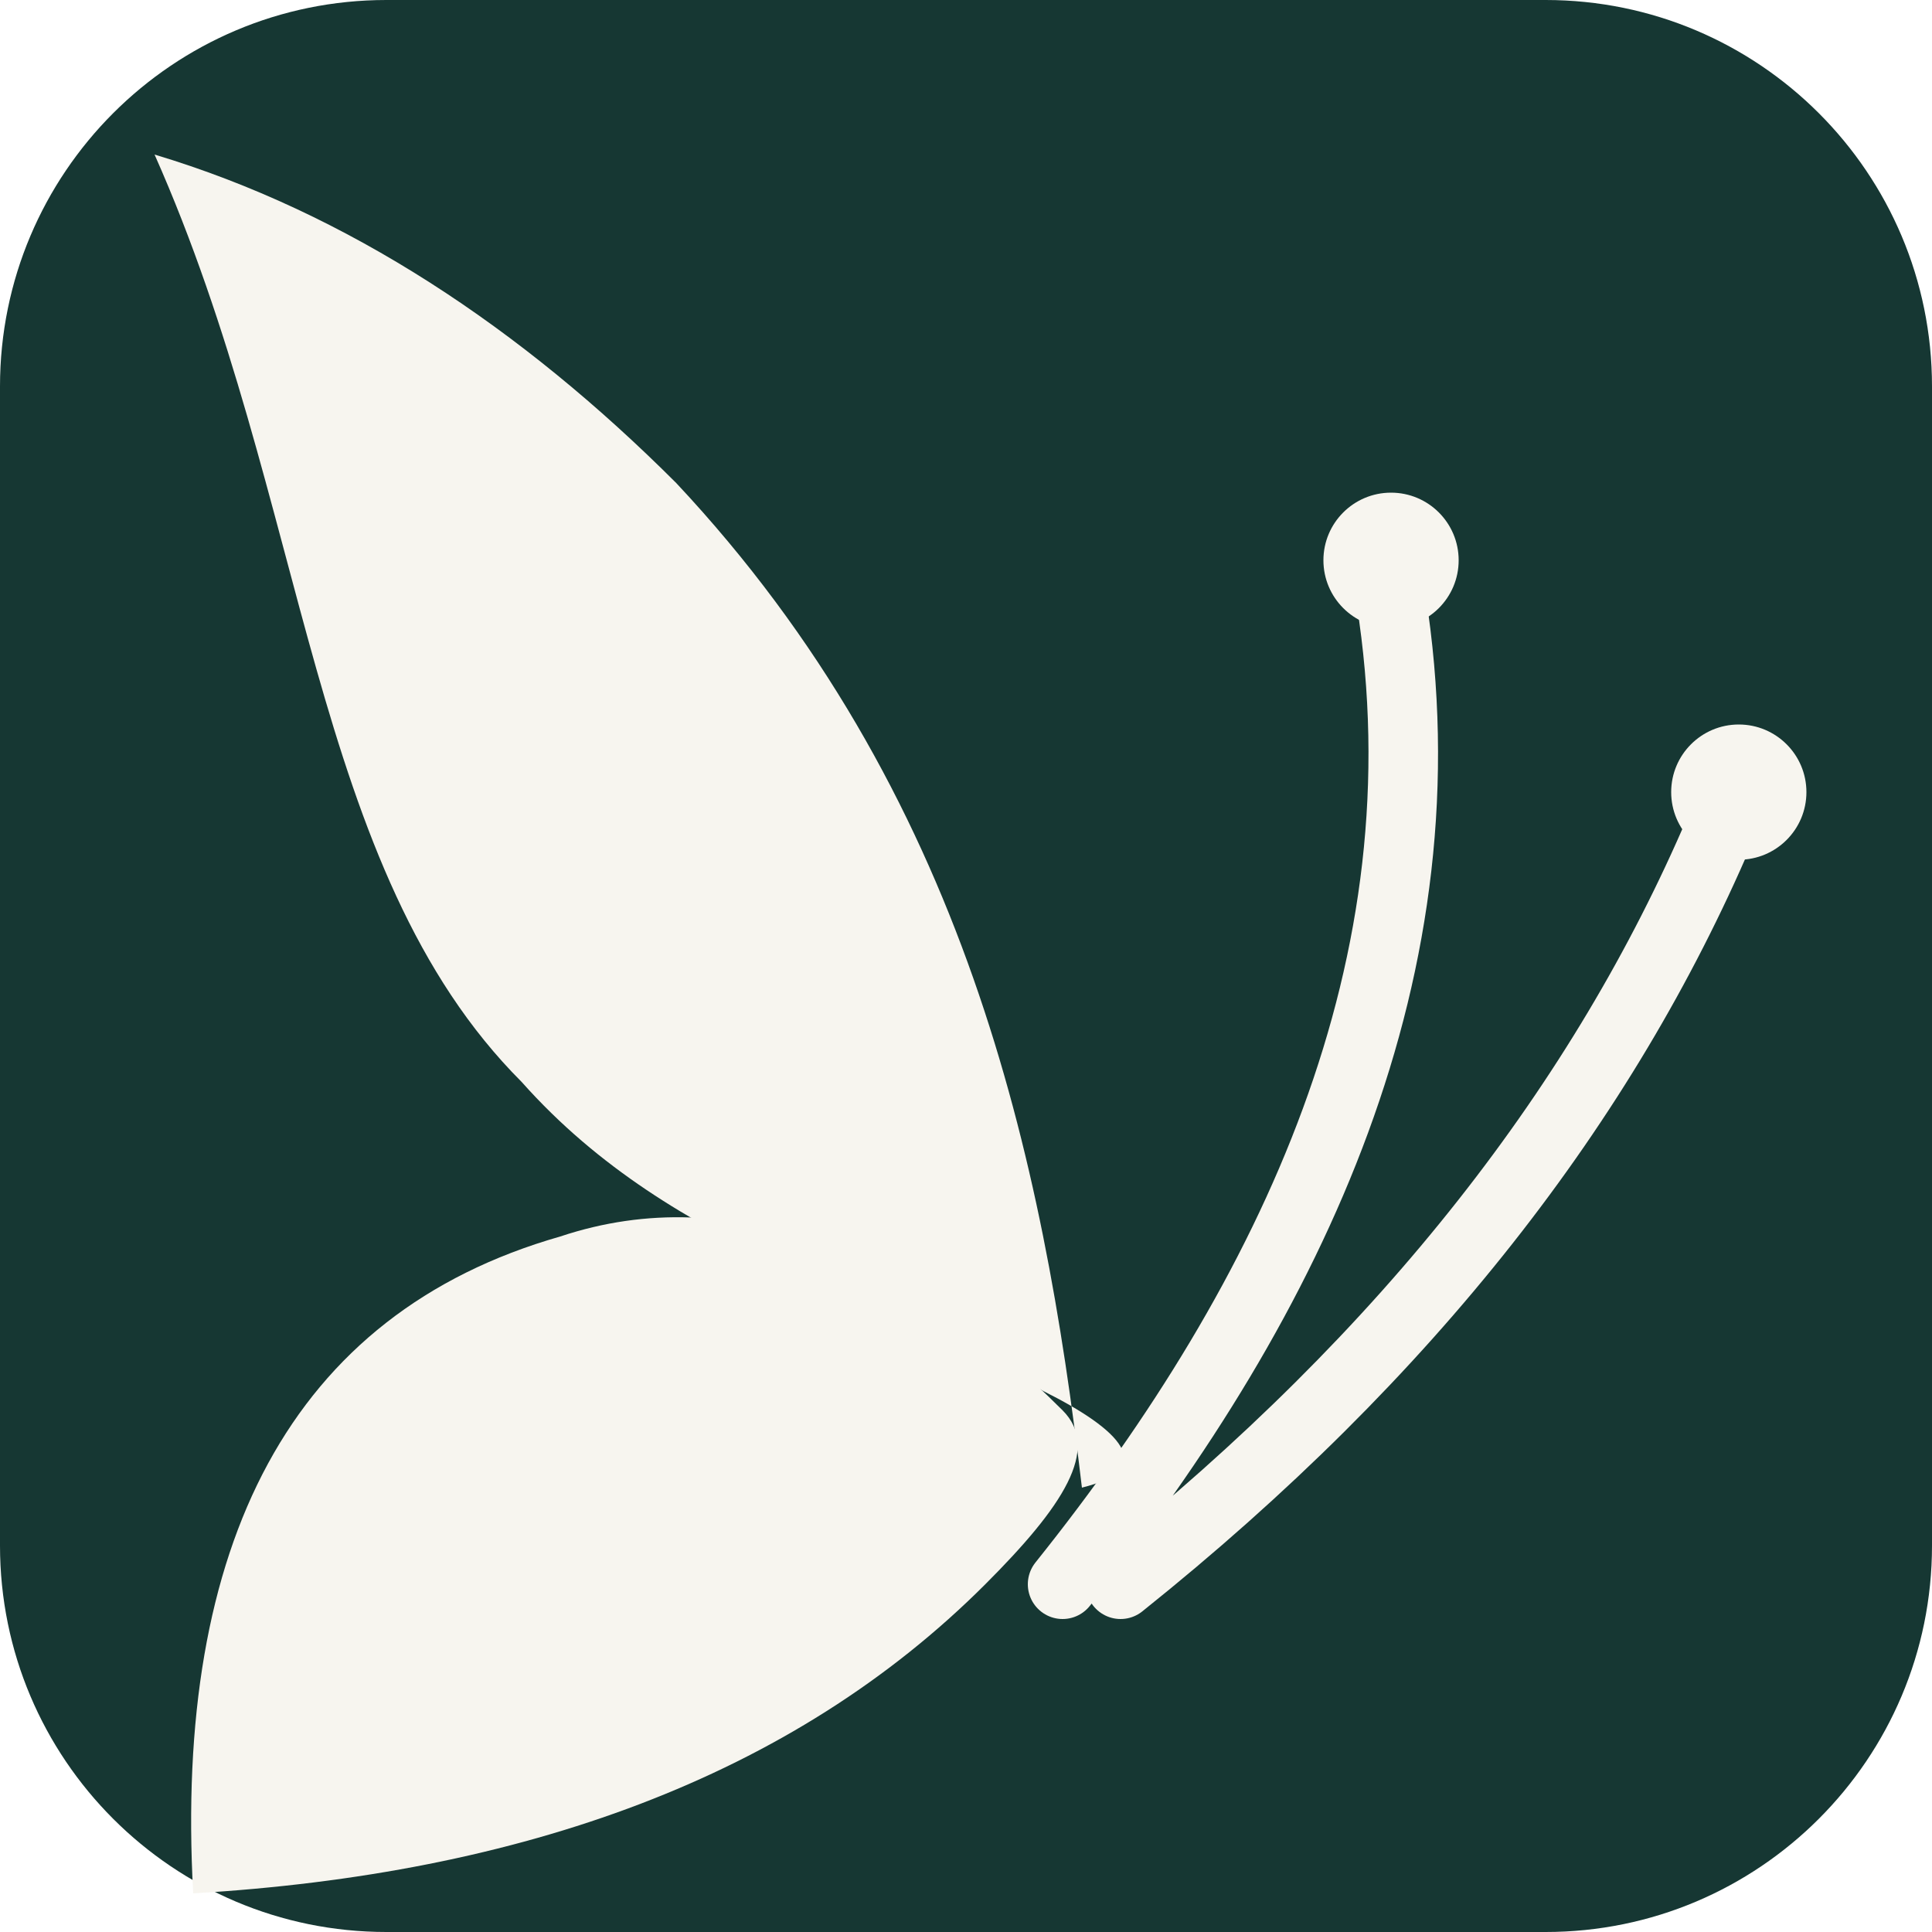
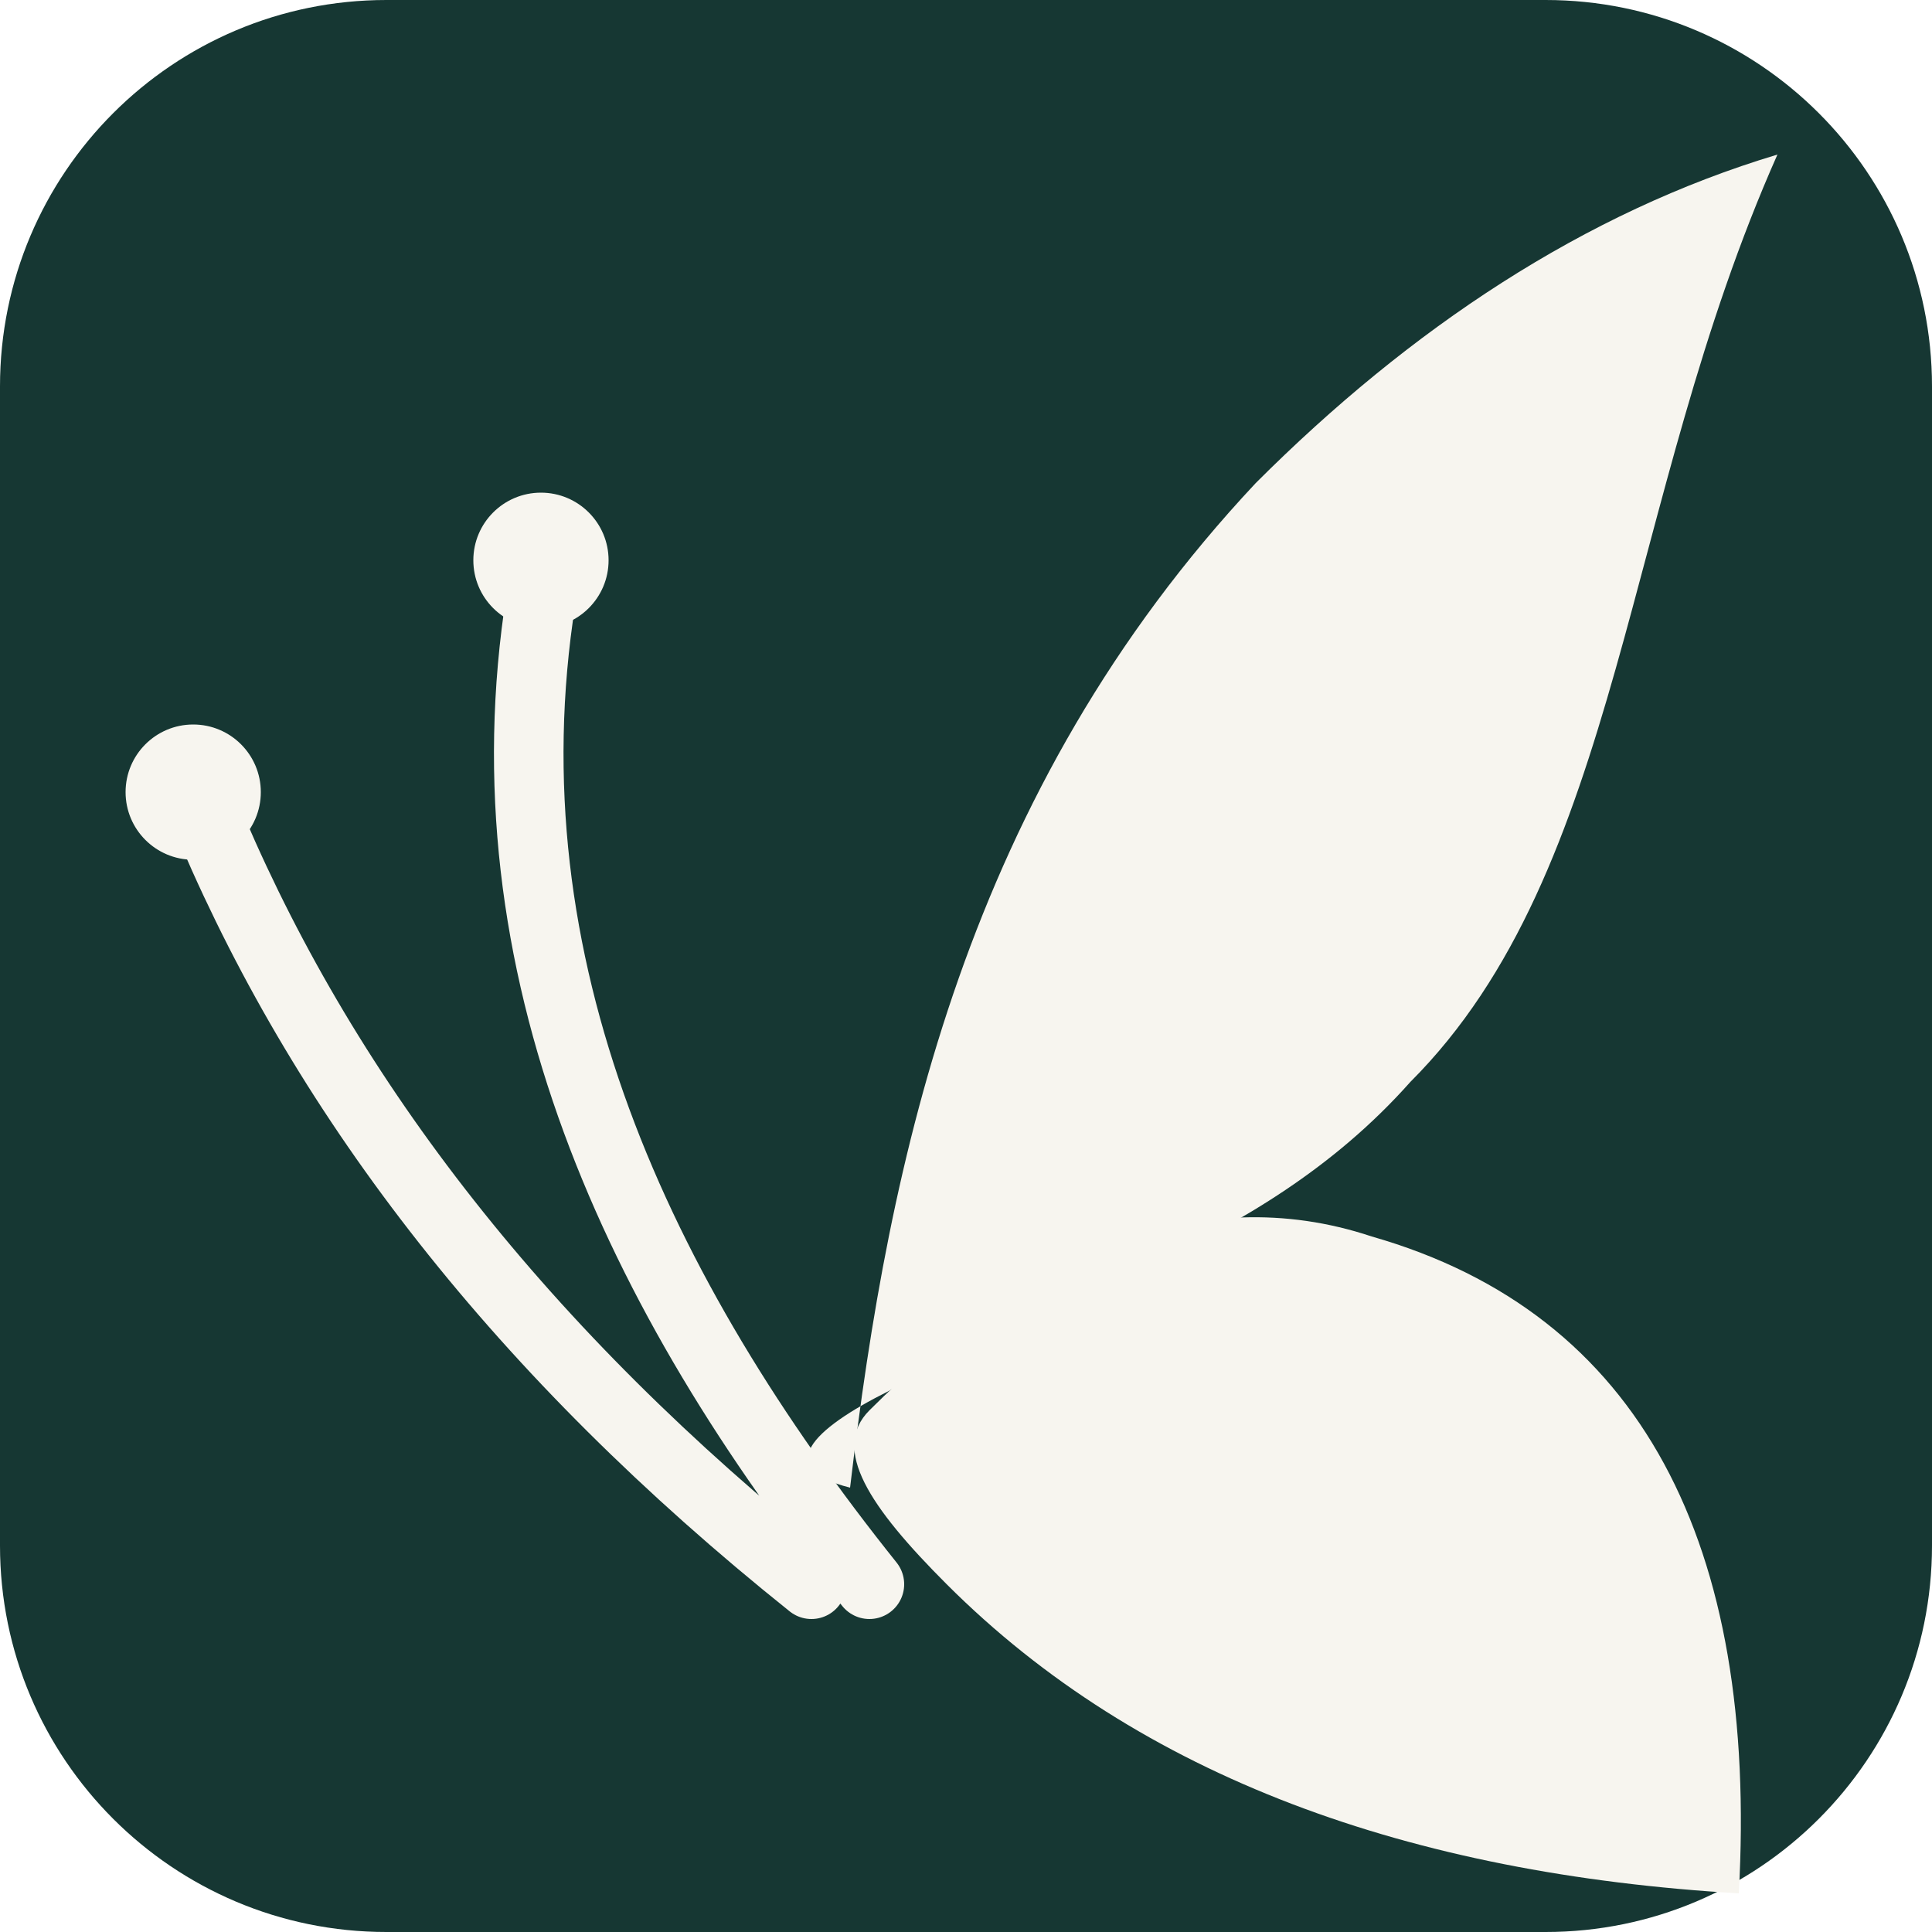
<svg xmlns="http://www.w3.org/2000/svg" viewBox="0 0 100 100">
  <rect width="100" height="100" rx="20" fill="#163733" />
-   <g fill="#f7f5ef">
+   <g fill="#f7f5ef" transform="translate(100 0) scale(-1 1)">
    <path d="M56 77C54 60 50 41 35 25 27 17 18 11 8 8c8 18 8 37 19 48 8 9 19 11 27 16 4 2 6 4 2 5Z" />
    <path d="M55 73c-8-8-17-12-26-9C15 68 9 80 10 98c17-1 31-6 41-16 4-4 6-7 4-9Z" />
    <path d="M55 82c12-15 20-32 17-51M58 82c15-12 25-25 31-39" fill="none" stroke="#f7f5ef" stroke-width="3.6" stroke-linecap="round" />
    <circle cx="72" cy="29" r="3.5" />
    <circle cx="90" cy="41" r="3.5" />
  </g>
</svg>
